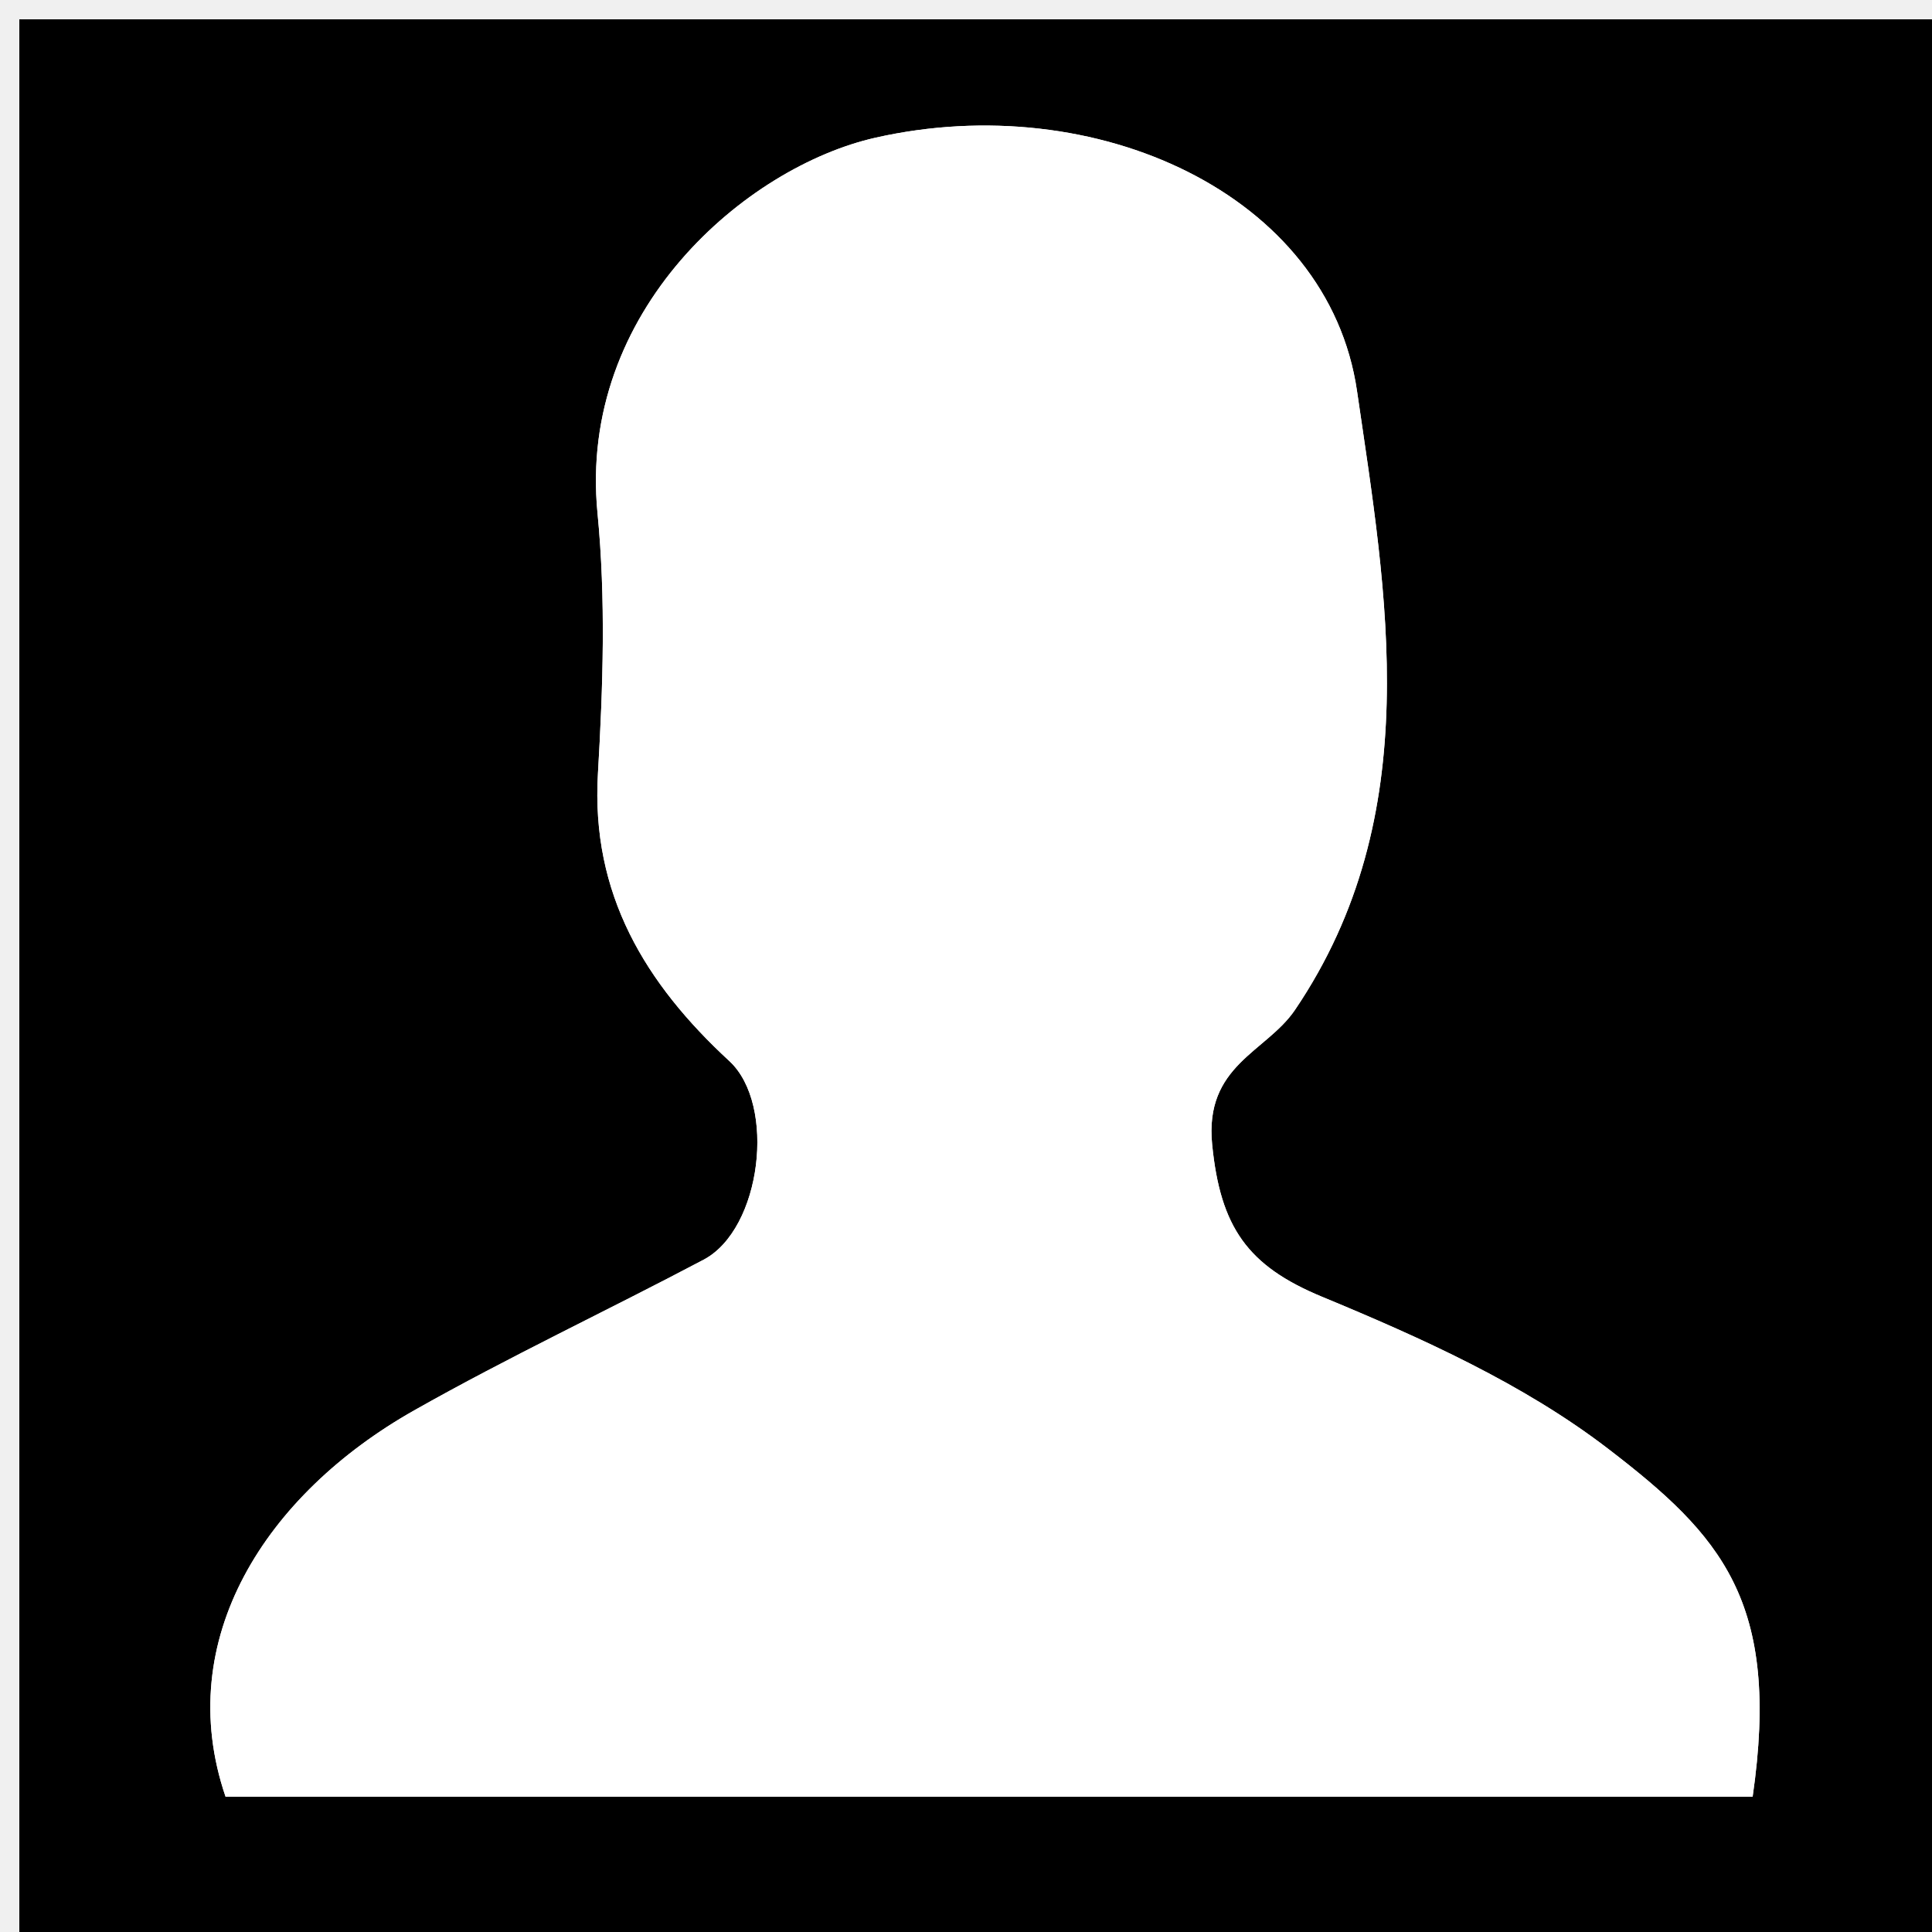
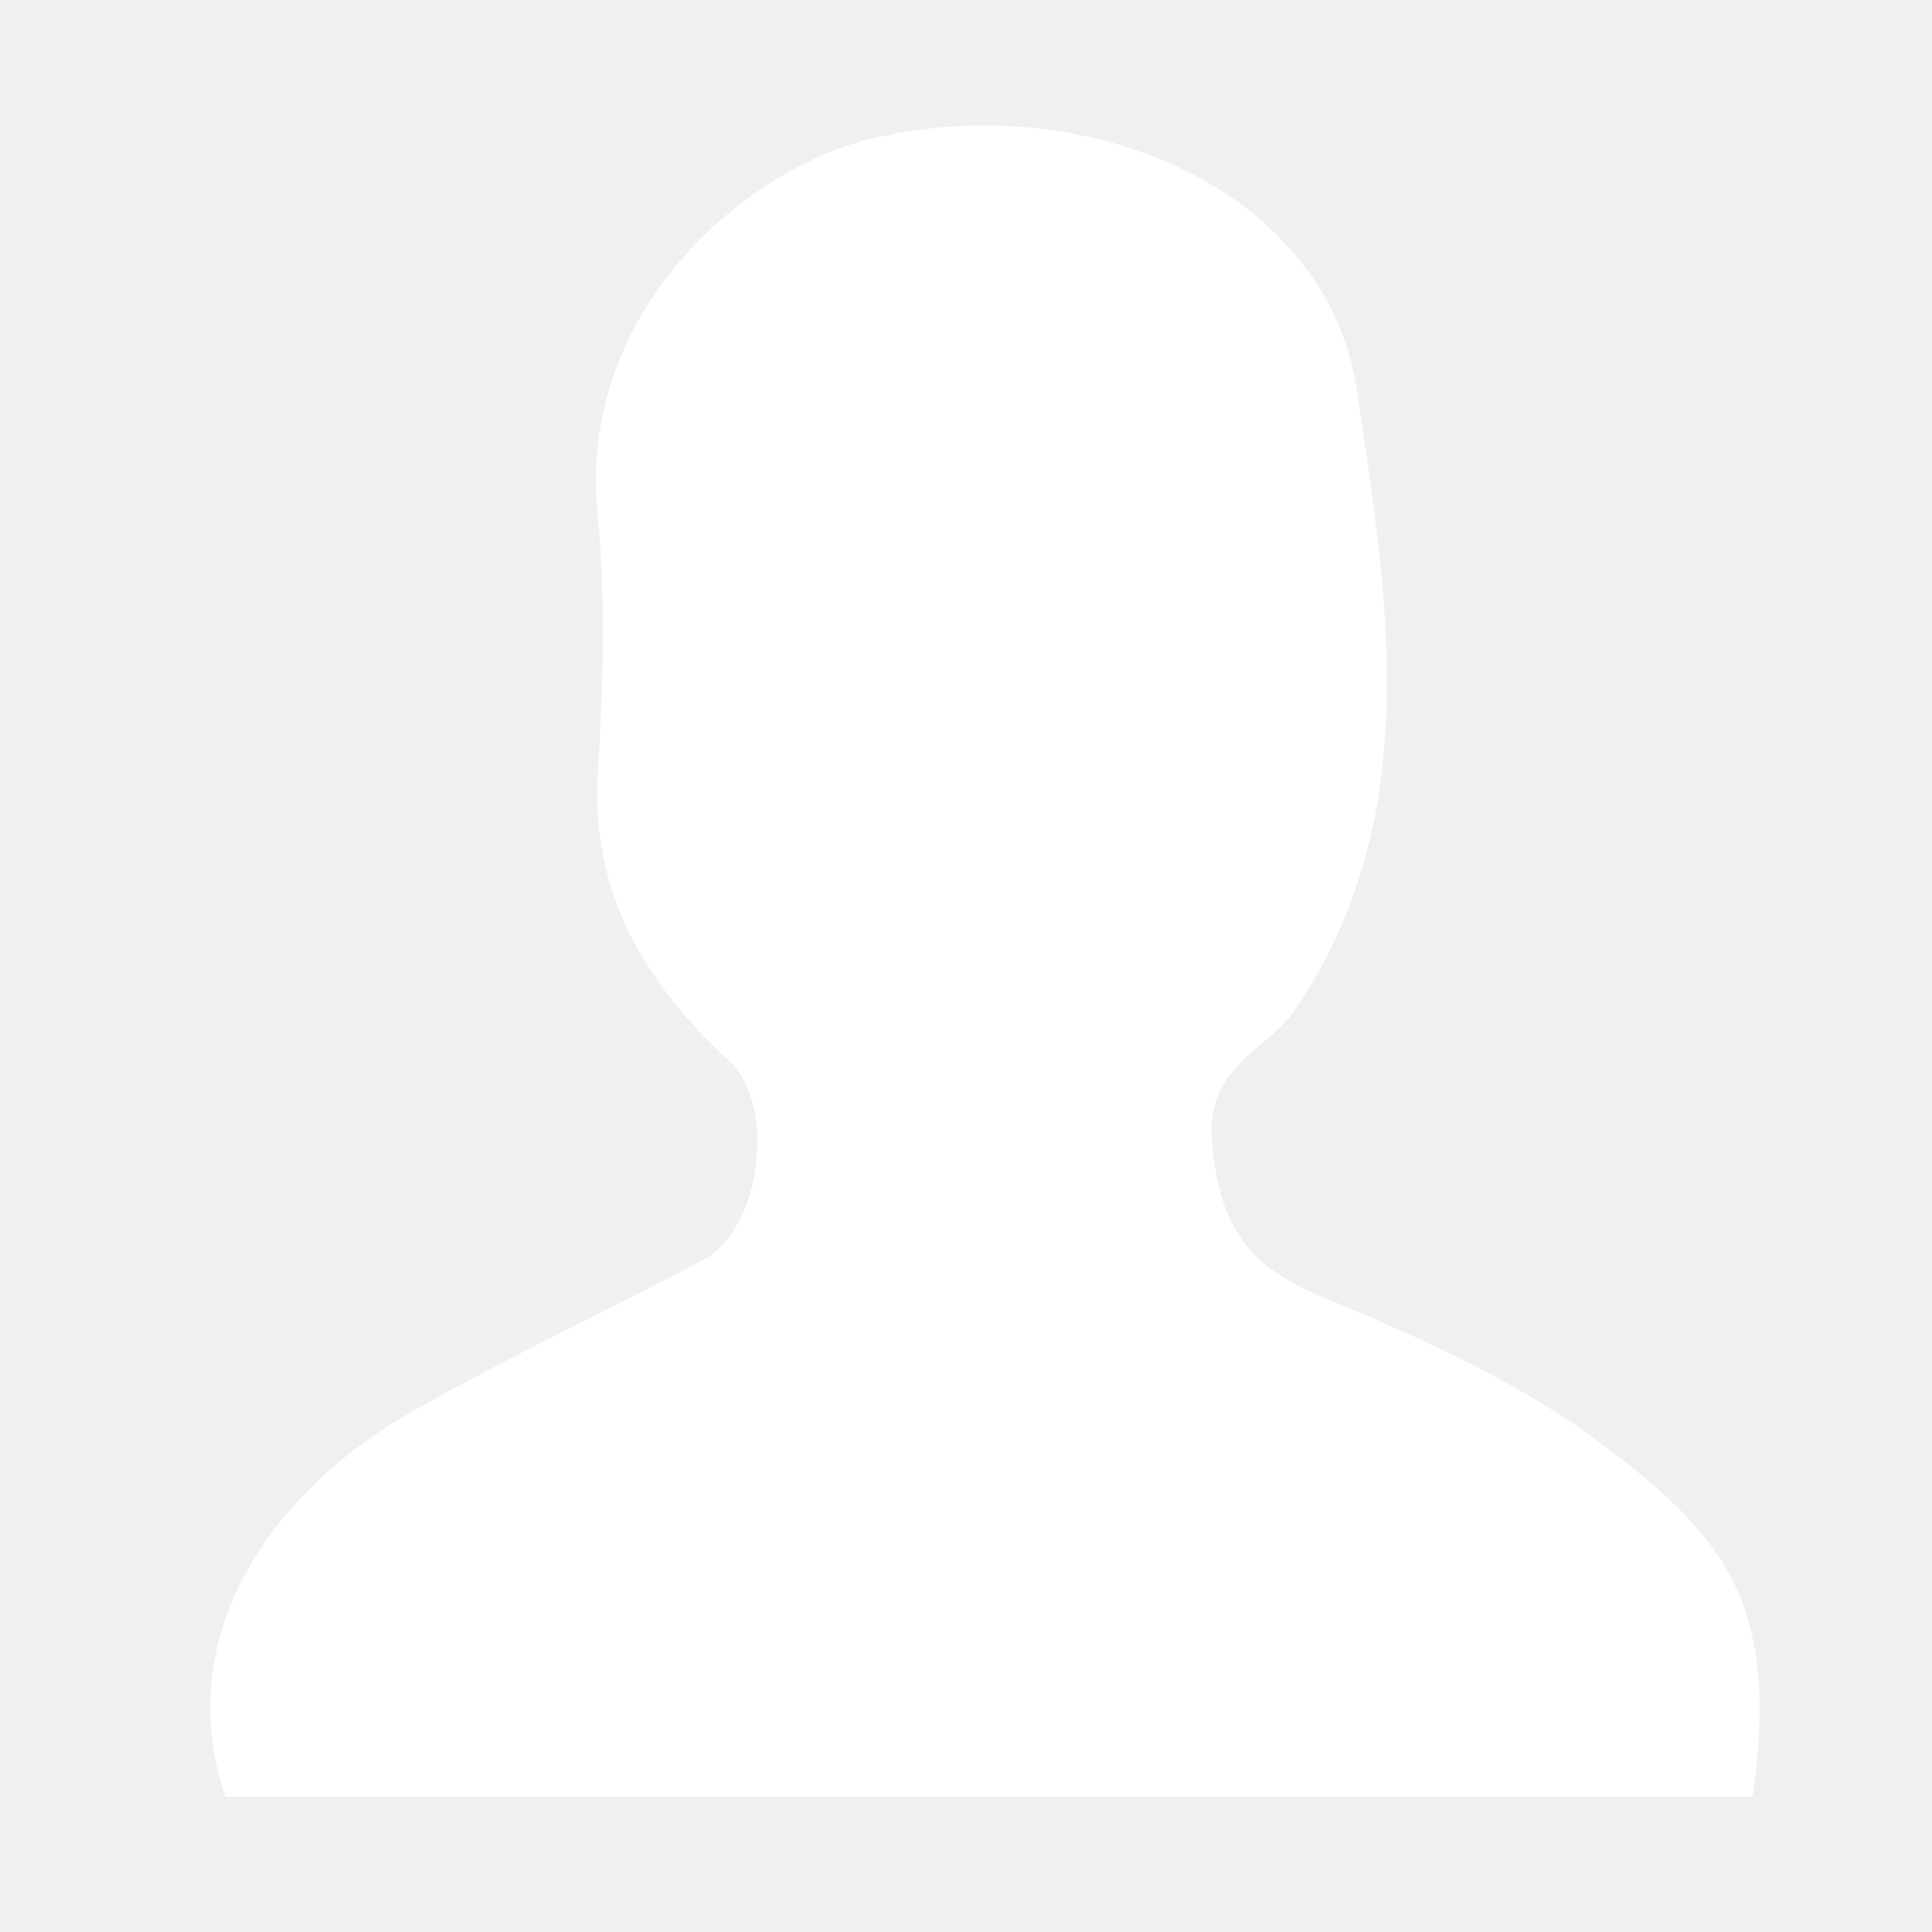
<svg xmlns="http://www.w3.org/2000/svg" version="1.1" id="Layer_1" x="0px" y="0px" width="100%" viewBox="0 0 100 100" enable-background="new 0 0 100 100" xml:space="preserve">
-   <path fill="#000000" opacity="1" stroke="none" d=" M60,101   C40,101 20.5,101 1,101   C1,67.667 1,34.333 1,1   C34.333,1 67.667,1 101,1   C101,34.333 101,67.667 101,101   C87.5,101 74,101 60,101  M60.5,93   C70.601,93 80.701,93 90.716,93   C92.184,82.883 89.079,79.472 83.238,74.99   C78.854,71.625 73.579,69.254 68.421,67.117   C64.573,65.522 63.167,63.522 62.741,59.244   C62.33,55.127 65.543,54.465 67.03,52.27   C73.871,42.164 71.767,30.727 70.24,20.245   C68.753,10.033 56.678,4.556 45.306,7.129   C38.638,8.638 29.903,16.063 30.927,26.56   C31.362,31.012 31.212,35.555 30.949,40.035   C30.581,46.287 33.411,50.914 37.75,54.92   C40.191,57.173 39.42,63.615 36.421,65.201   C31.444,67.832 26.337,70.23 21.44,72.999   C13.758,77.342 8.897,84.869 11.676,93   C27.571,93 43.536,93 60.5,93  z" />
+   <path fill="none" opacity="1" stroke="none" d=" M60,101   C40,101 20.5,101 1,101   C1,67.667 1,34.333 1,1   C34.333,1 67.667,1 101,1   C101,34.333 101,67.667 101,101   C87.5,101 74,101 60,101  M60.5,93   C70.601,93 80.701,93 90.716,93   C92.184,82.883 89.079,79.472 83.238,74.99   C78.854,71.625 73.579,69.254 68.421,67.117   C64.573,65.522 63.167,63.522 62.741,59.244   C62.33,55.127 65.543,54.465 67.03,52.27   C73.871,42.164 71.767,30.727 70.24,20.245   C68.753,10.033 56.678,4.556 45.306,7.129   C38.638,8.638 29.903,16.063 30.927,26.56   C31.362,31.012 31.212,35.555 30.949,40.035   C30.581,46.287 33.411,50.914 37.75,54.92   C40.191,57.173 39.42,63.615 36.421,65.201   C31.444,67.832 26.337,70.23 21.44,72.999   C13.758,77.342 8.897,84.869 11.676,93   C27.571,93 43.536,93 60.5,93  z" />
  <path fill="#FFFFFF" opacity="1" stroke="none" d=" M60,93   C43.536,93 27.571,93 11.676,93   C8.897,84.869 13.758,77.342 21.44,72.999   C26.337,70.23 31.444,67.832 36.421,65.201   C39.42,63.615 40.191,57.173 37.75,54.92   C33.411,50.914 30.581,46.287 30.949,40.035   C31.212,35.555 31.362,31.012 30.927,26.56   C29.903,16.063 38.638,8.638 45.306,7.129   C56.678,4.556 68.753,10.033 70.24,20.245   C71.767,30.727 73.871,42.164 67.03,52.27   C65.543,54.465 62.33,55.127 62.741,59.244   C63.167,63.522 64.573,65.522 68.421,67.117   C73.579,69.254 78.854,71.625 83.238,74.99   C89.079,79.472 92.184,82.883 90.716,93   C80.701,93 70.601,93 60,93  z" />
</svg>
